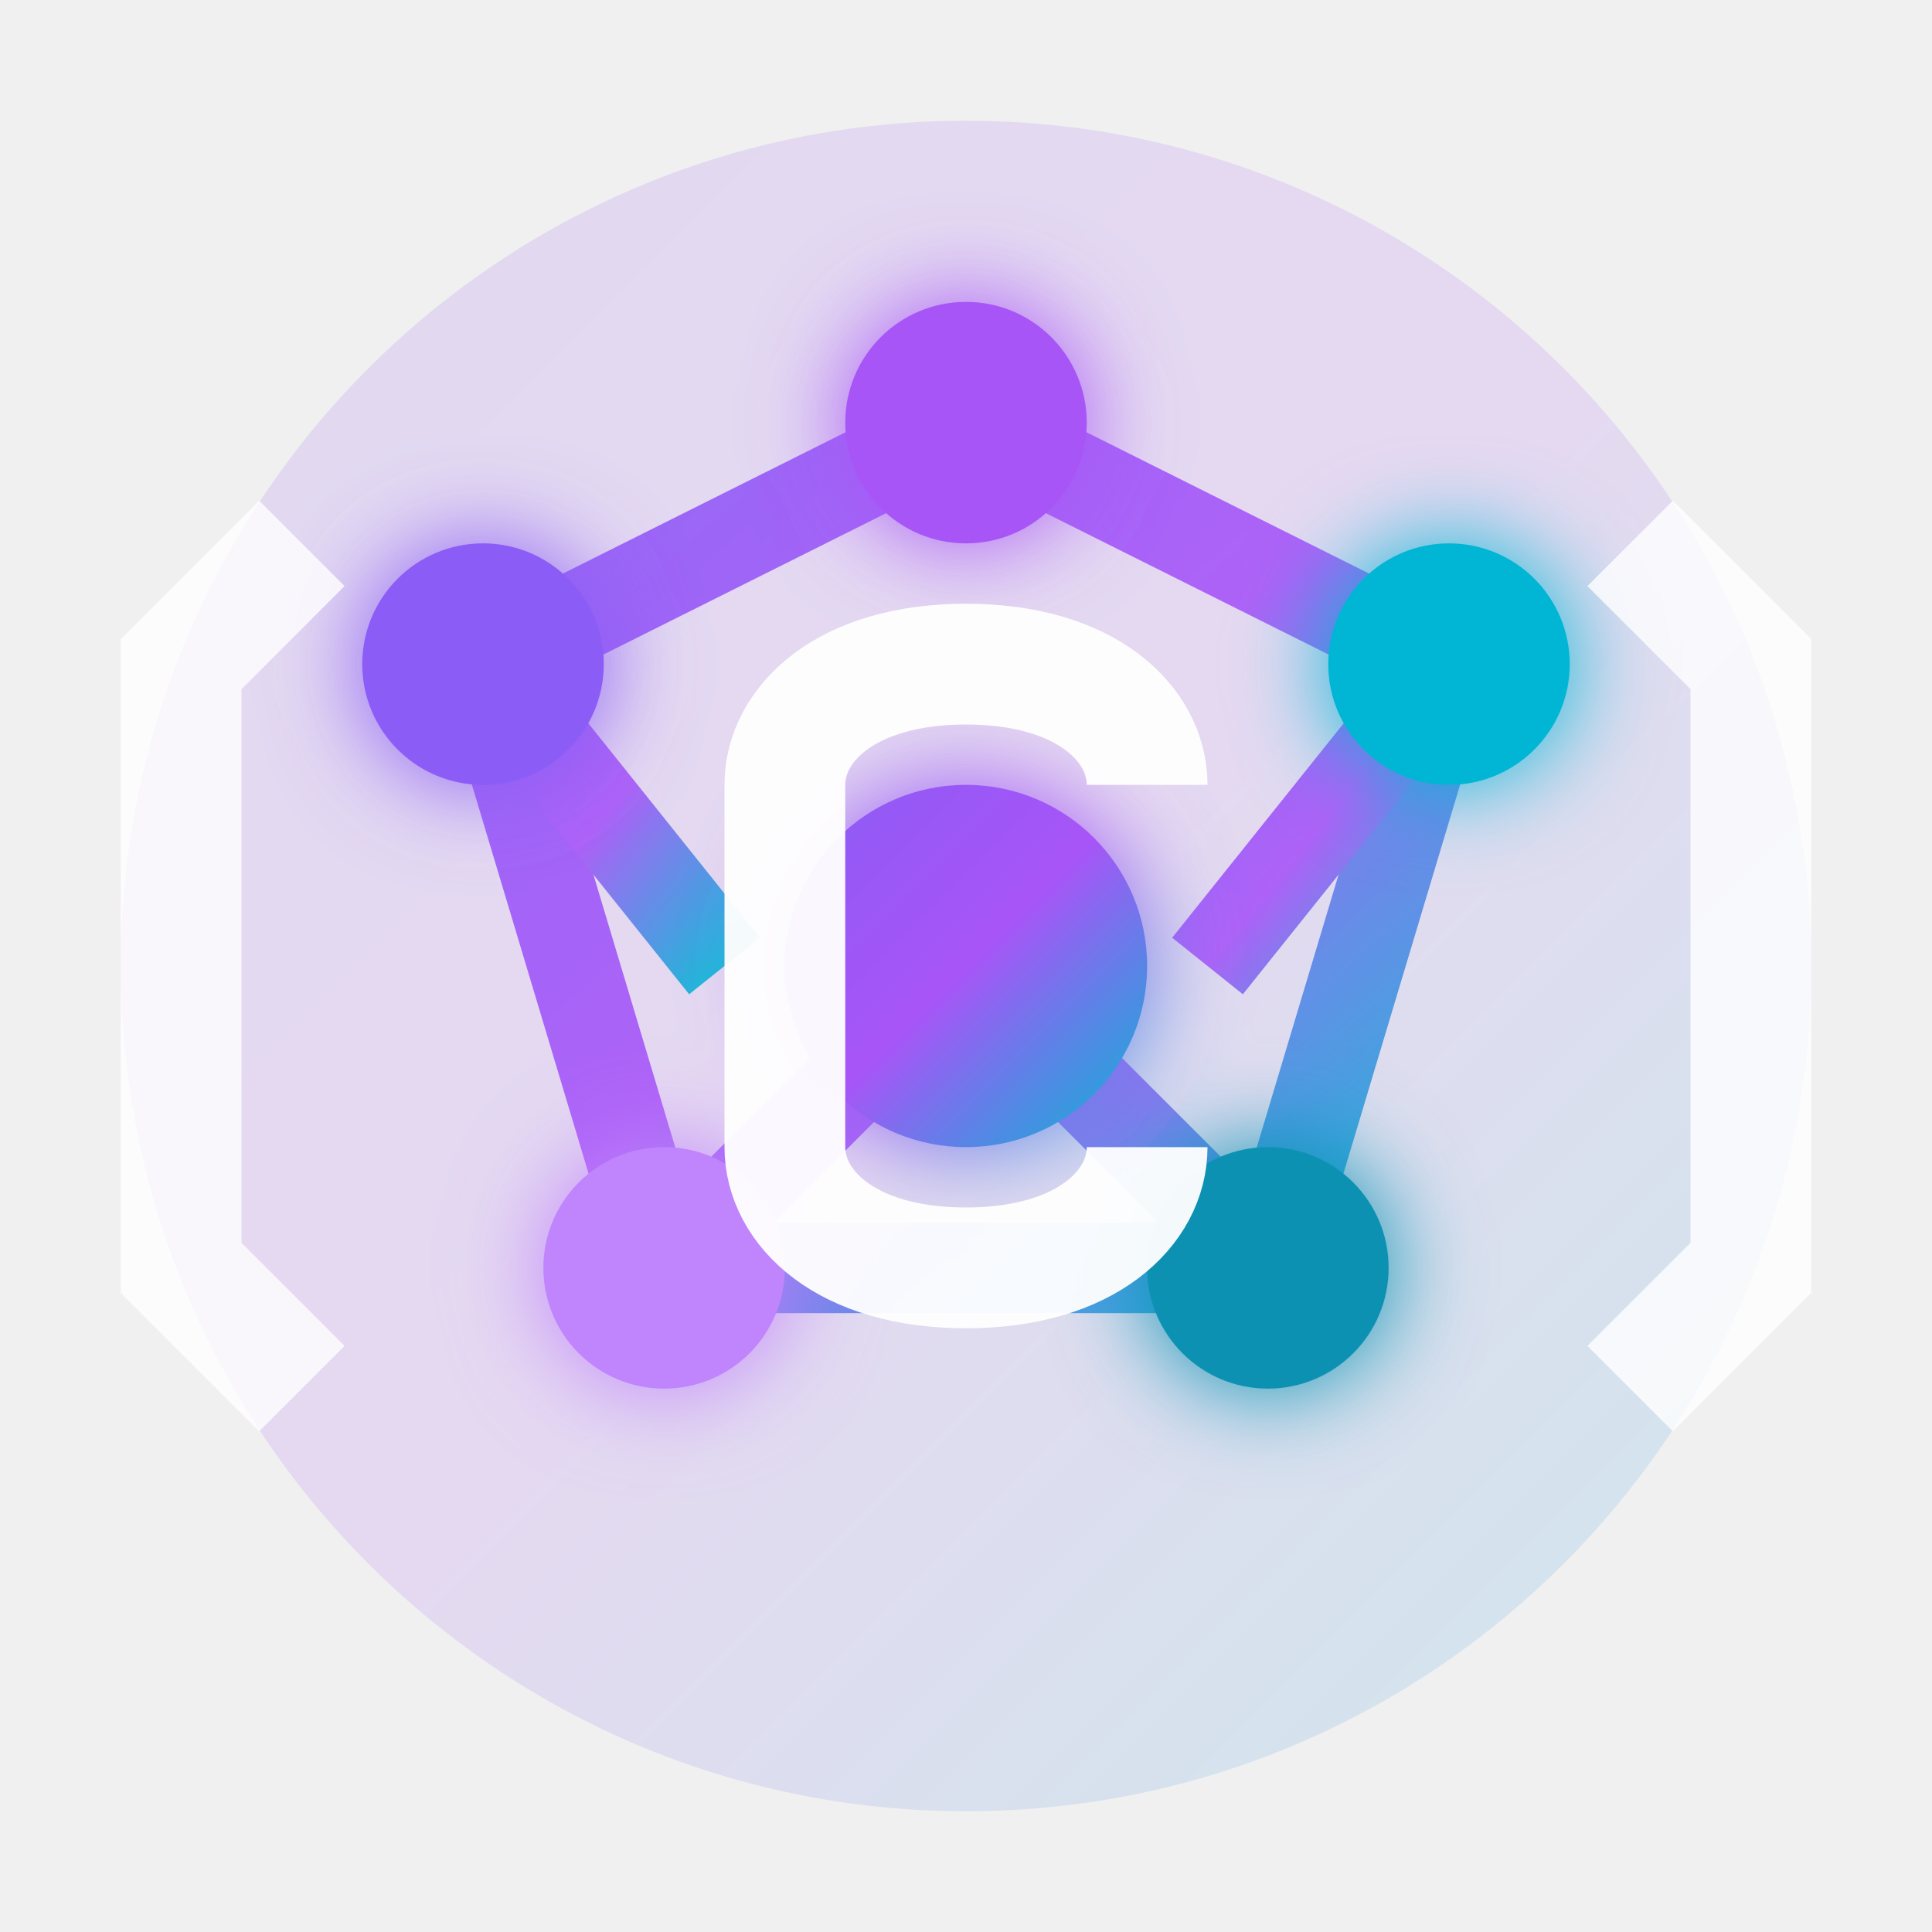
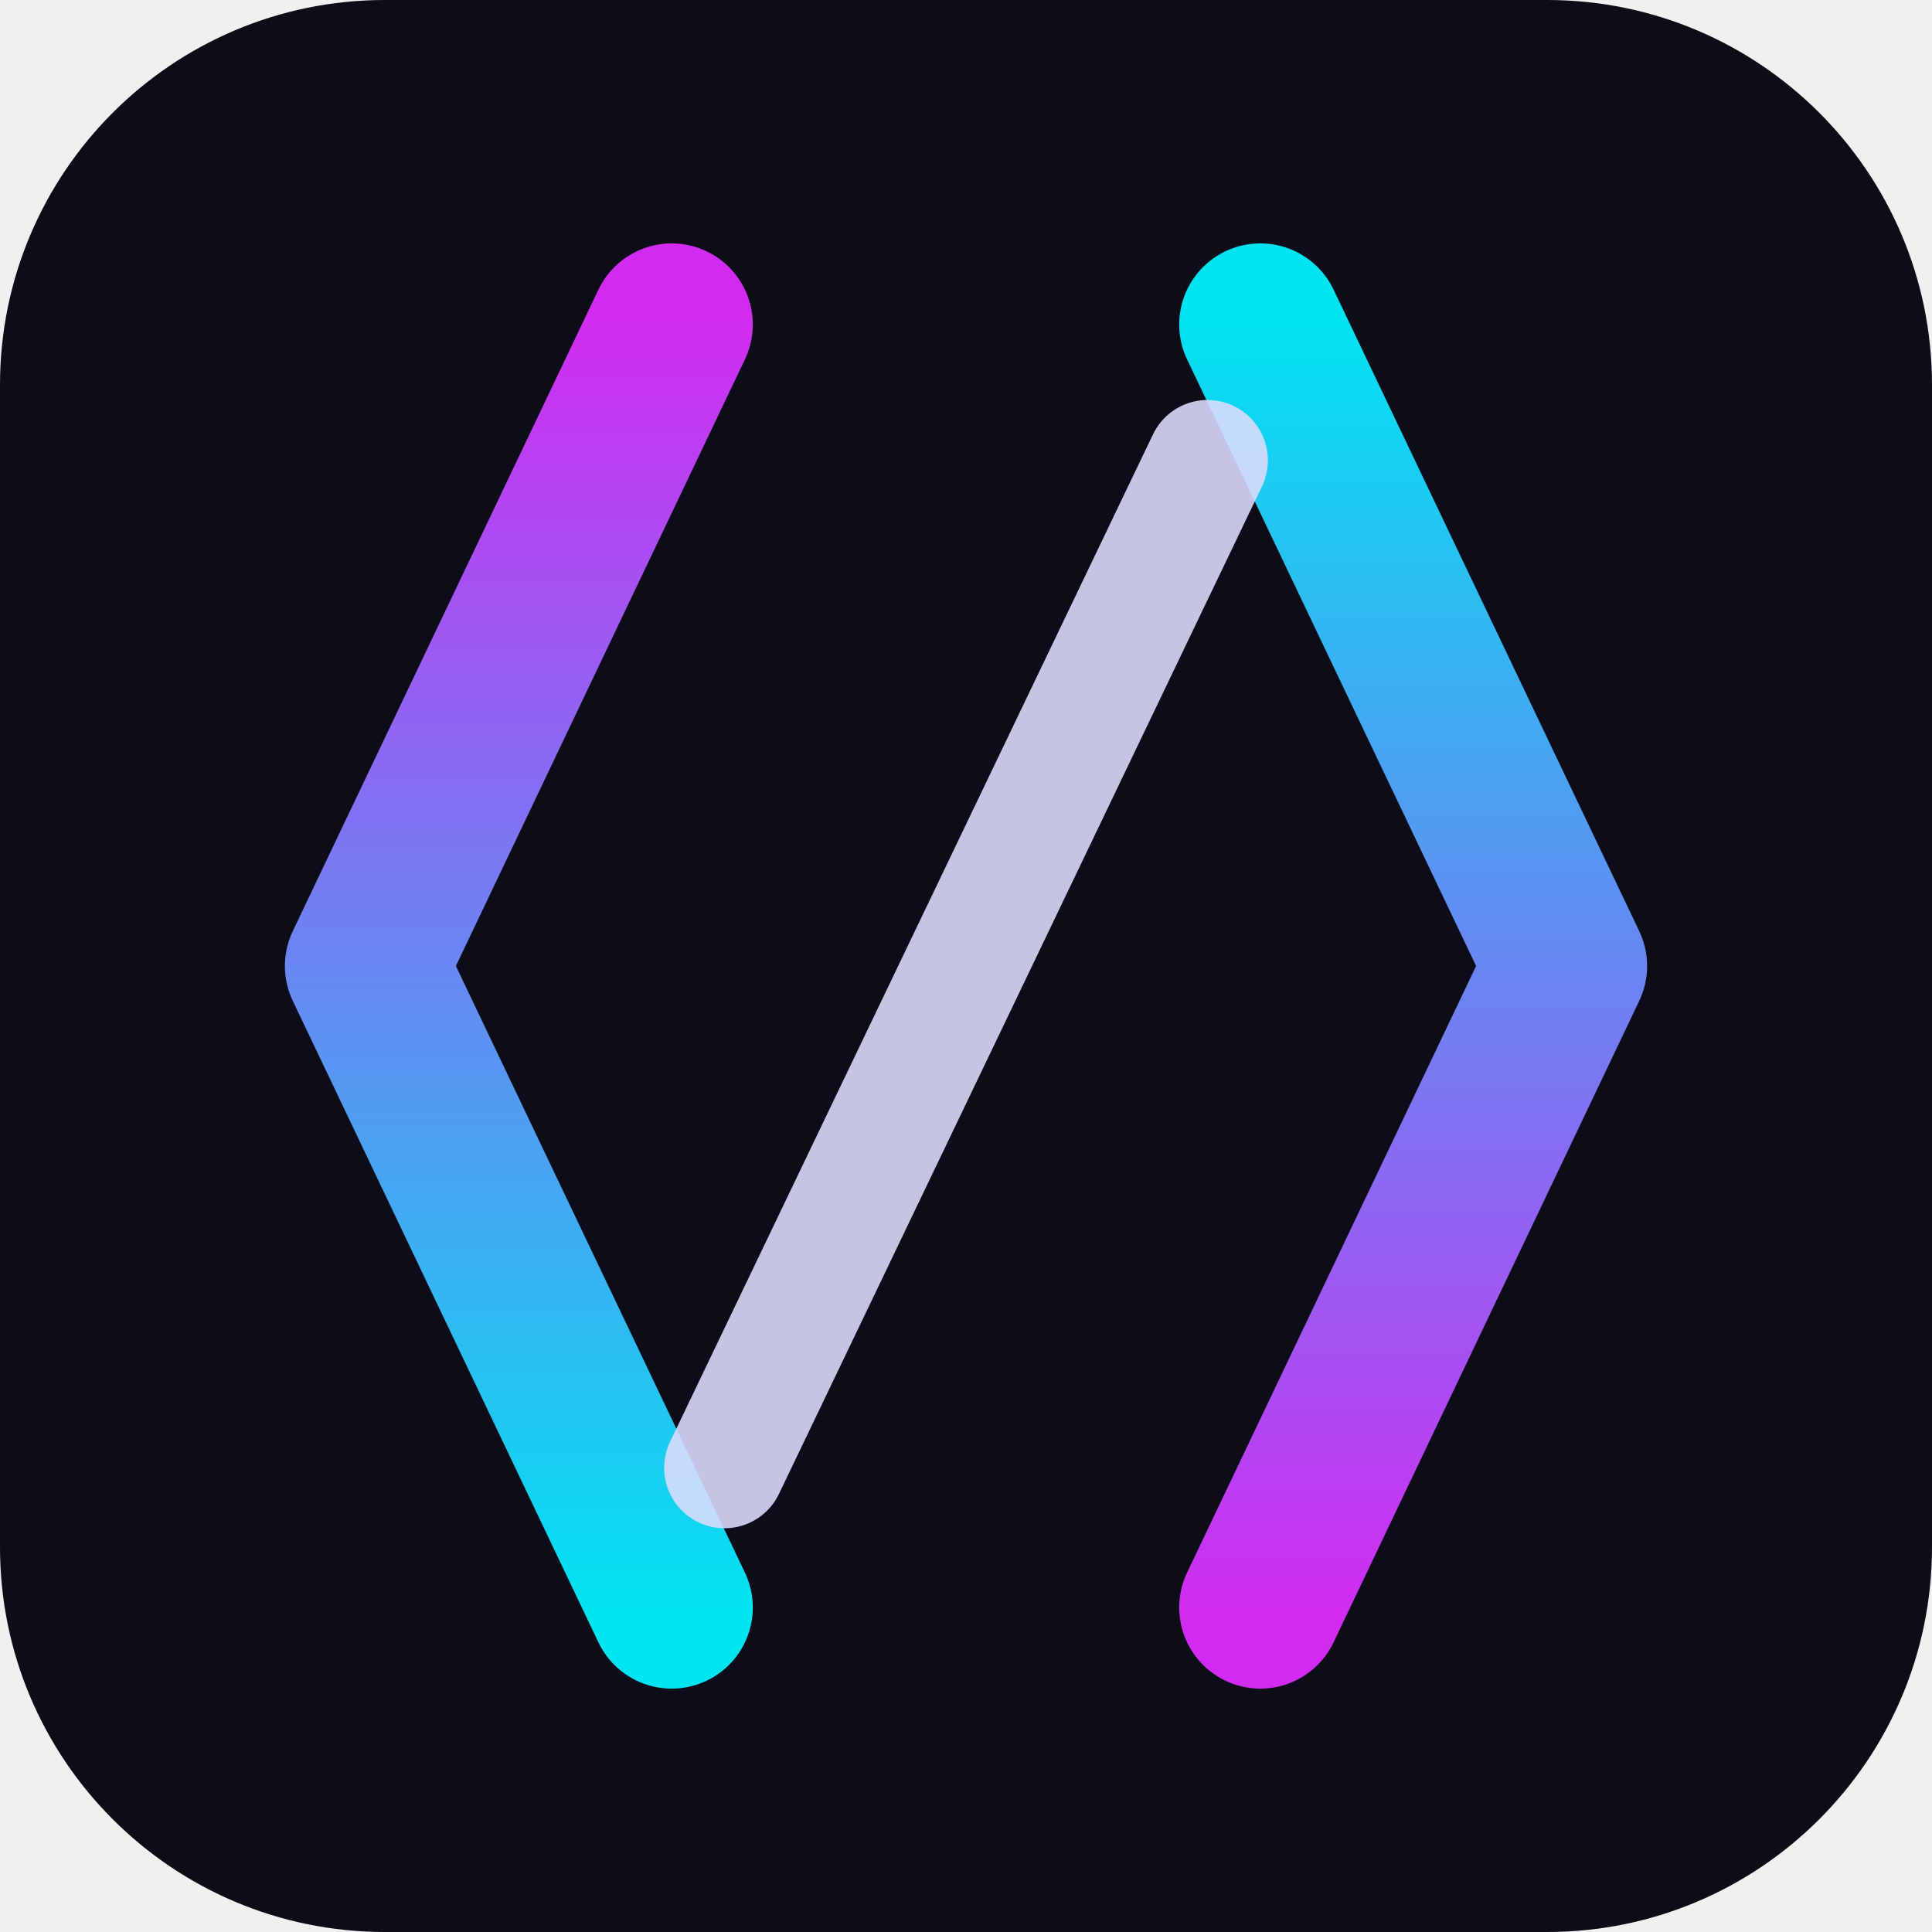
- <svg xmlns="http://www.w3.org/2000/svg" width="32" height="32" viewBox="0 0 32 32" fill="none">
+ <svg xmlns="http://www.w3.org/2000/svg" width="512" height="512" viewBox="0 0 512 512">
  <defs>
-     <linearGradient id="grad32" x1="0%" y1="0%" x2="100%" y2="100%">
-       <stop offset="0%" style="stop-color:#8b5cf6" />
-       <stop offset="50%" style="stop-color:#a855f7" />
-       <stop offset="100%" style="stop-color:#06b6d4" />
+     <linearGradient id="gL" x1="0%" y1="0%" x2="0%" y2="100%">
+       <stop offset="0%" stop-color="#D12BF2" />
+       <stop offset="50%" stop-color="#6887F2" />
+       <stop offset="100%" stop-color="#00E4F2" />
    </linearGradient>
-     <filter id="glow32">
-       <feGaussianBlur stdDeviation="0.8" result="coloredBlur" />
-       <feMerge>
-         <feMergeNode in="coloredBlur" />
-         <feMergeNode in="SourceGraphic" />
-       </feMerge>
-     </filter>
+     <linearGradient id="gR" x1="0%" y1="0%" x2="0%" y2="100%">
+       <stop offset="0%" stop-color="#00E4F2" />
+       <stop offset="50%" stop-color="#6887F2" />
+       <stop offset="100%" stop-color="#D12BF2" />
+     </linearGradient>
  </defs>
-   <circle cx="16" cy="16" r="14" fill="url(#grad32)" opacity="0.15" />
-   <g stroke="url(#grad32)" stroke-width="1.5" fill="none" opacity="0.9">
-     <path d="M8 11 L16 7 L24 11 L21 21 L11 21 Z" />
-     <path d="M16 7 L16 16" />
-     <path d="M11 21 L16 16 L21 21" />
-     <path d="M8 11 L12 16" />
-     <path d="M24 11 L20 16" />
-   </g>
-   <g filter="url(#glow32)">
-     <circle cx="16" cy="16" r="3" fill="url(#grad32)" />
-     <circle cx="8" cy="11" r="2" fill="#8b5cf6" />
-     <circle cx="16" cy="7" r="2" fill="#a855f7" />
-     <circle cx="24" cy="11" r="2" fill="#06b6d4" />
-     <circle cx="11" cy="21" r="2" fill="#c084fc" />
-     <circle cx="21" cy="21" r="2" fill="#0891b2" />
-   </g>
-   <g fill="none" stroke="white" stroke-width="2" opacity="0.8">
-     <path d="M5 9 L3 11 L3 21 L5 23" />
-     <path d="M27 9 L29 11 L29 21 L27 23" />
-   </g>
-   <path d="M19 13 C19 12 18 11 16 11 C14 11 13 12 13 13 L13 19 C13 20 14 21 16 21 C18 21 19 20 19 19" stroke="white" stroke-width="2" fill="none" opacity="0.95" />
+   <rect width="512" height="512" rx="102" fill="#0D0D1A" />
+   <polyline points="178,86 97,256 178,426" fill="none" stroke="url(#gL)" stroke-width="43" stroke-linecap="round" stroke-linejoin="round" />
+   <polyline points="334,86 415,256 334,426" fill="none" stroke="url(#gR)" stroke-width="43" stroke-linecap="round" stroke-linejoin="round" />
+   <line x1="192" y1="389" x2="320" y2="122" stroke="rgba(220,220,255,0.88)" stroke-width="32" stroke-linecap="round" />
</svg>
